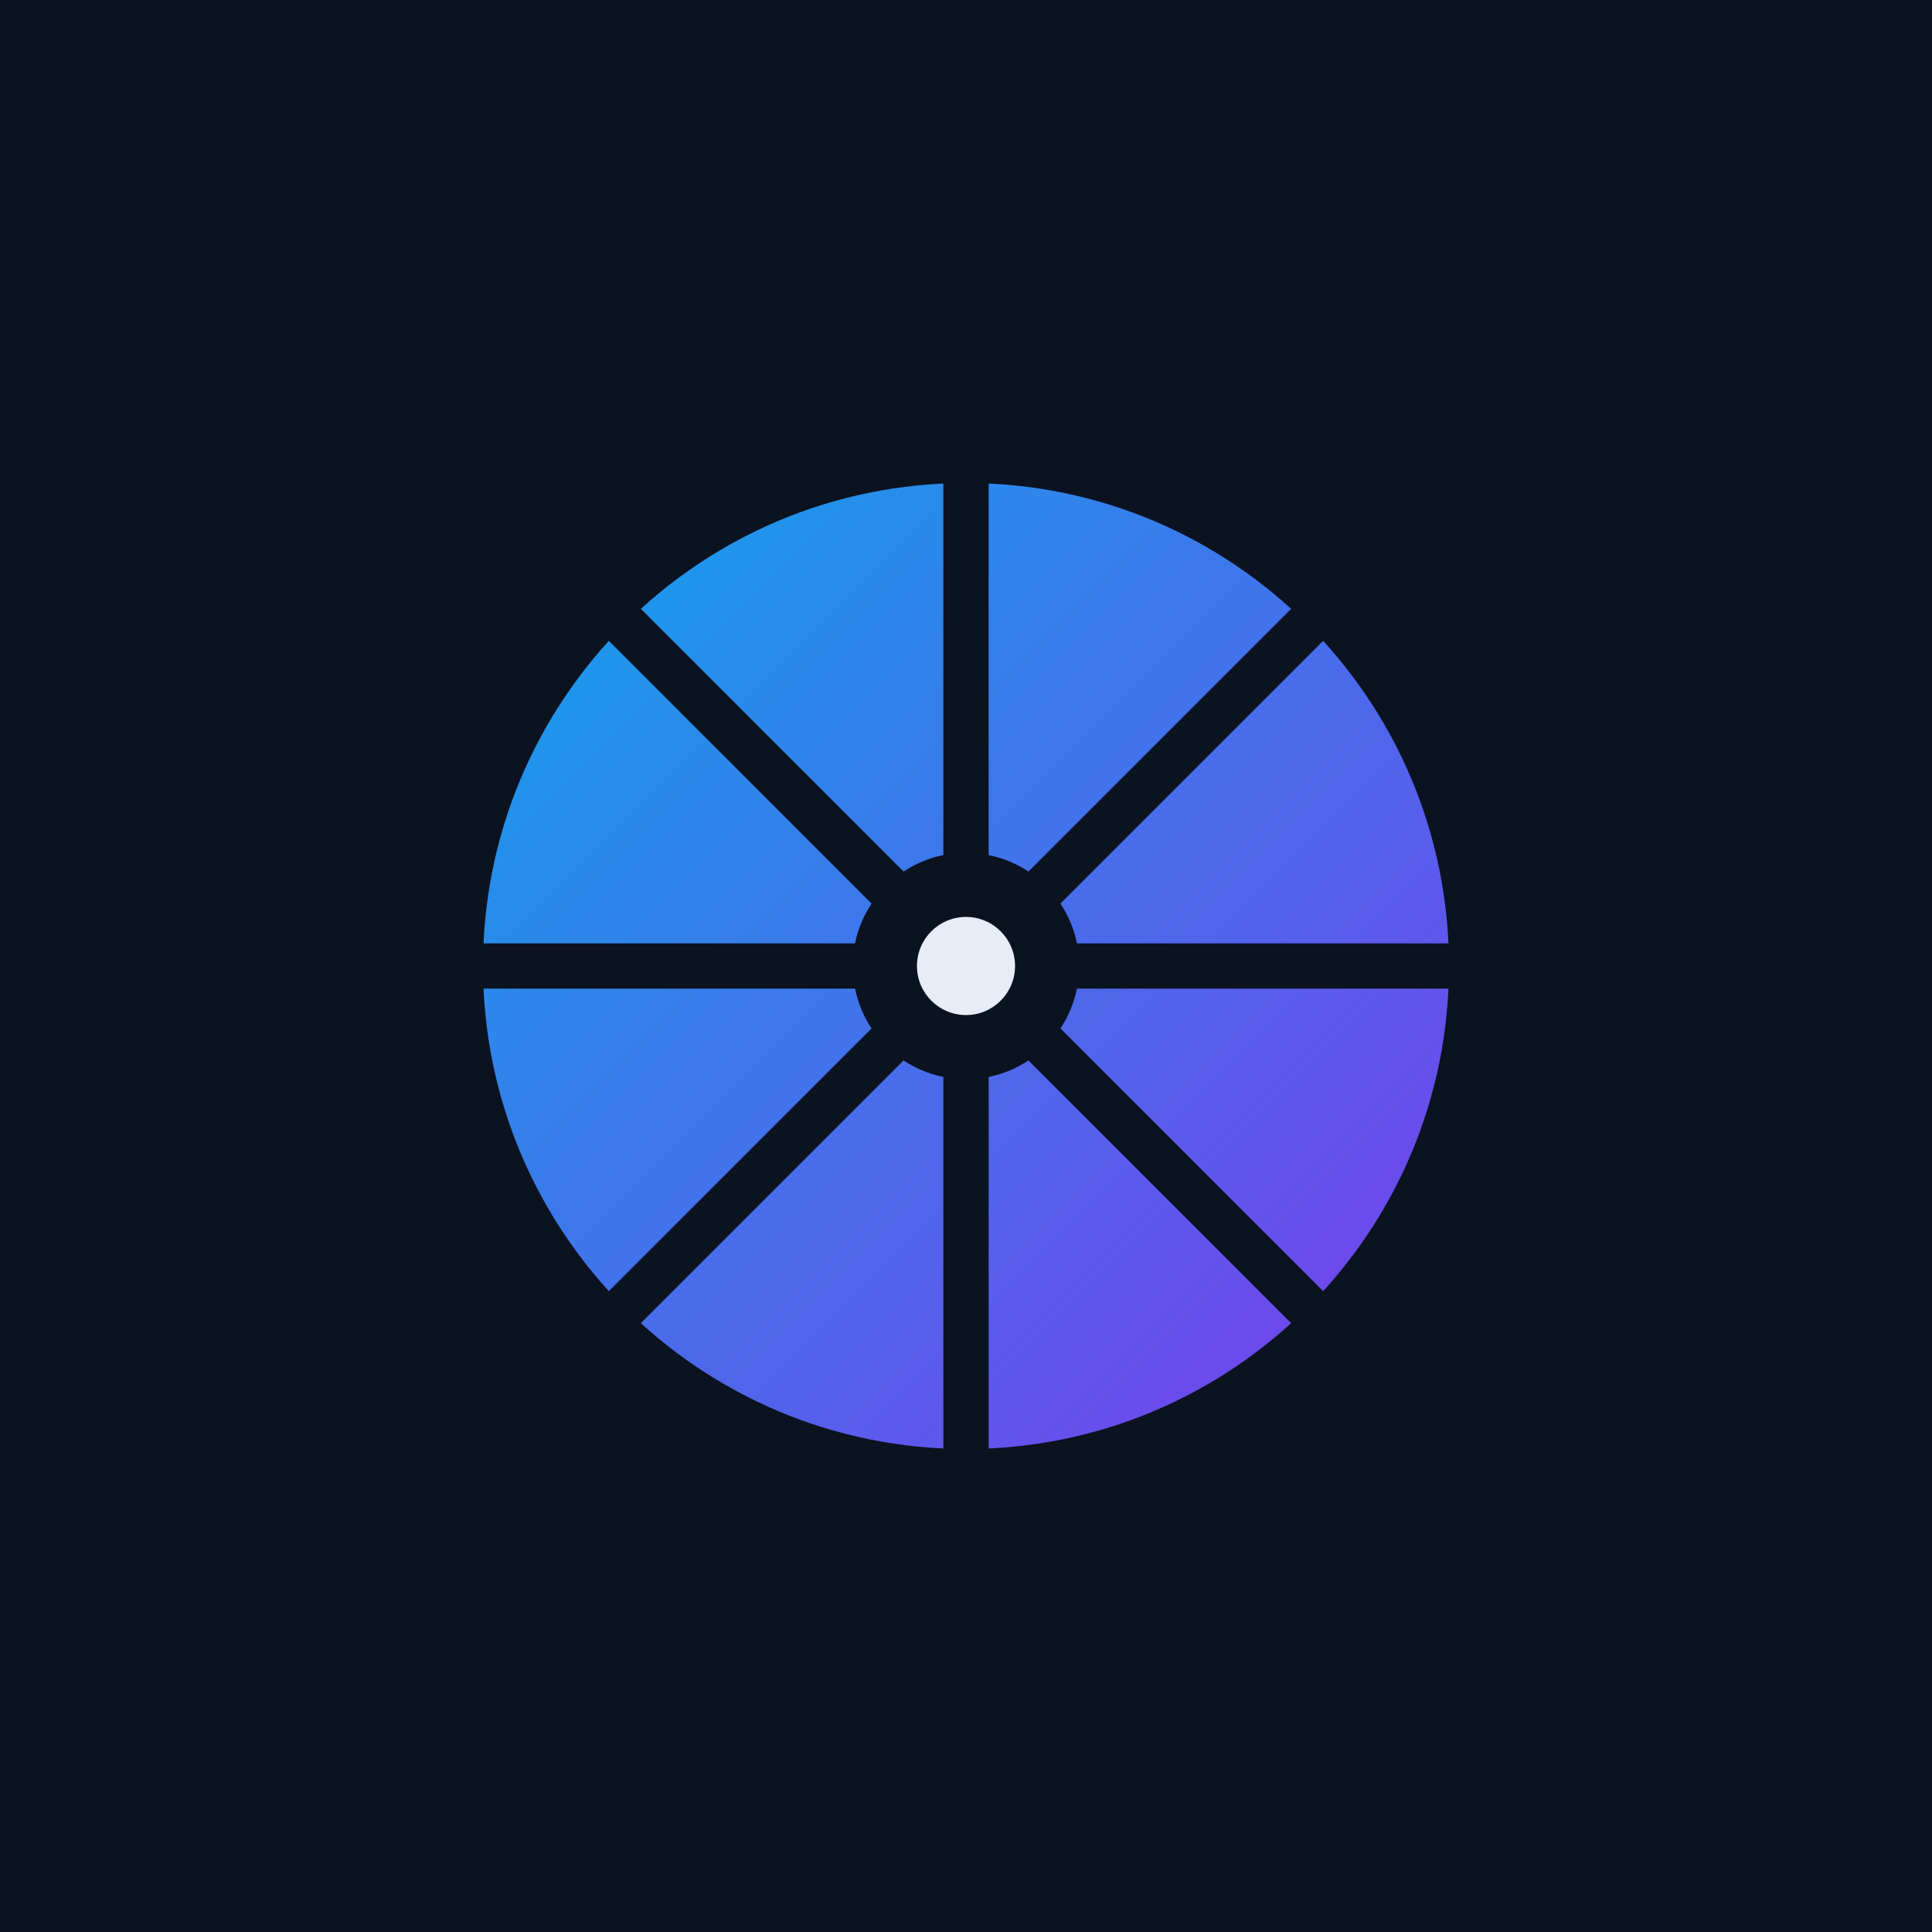
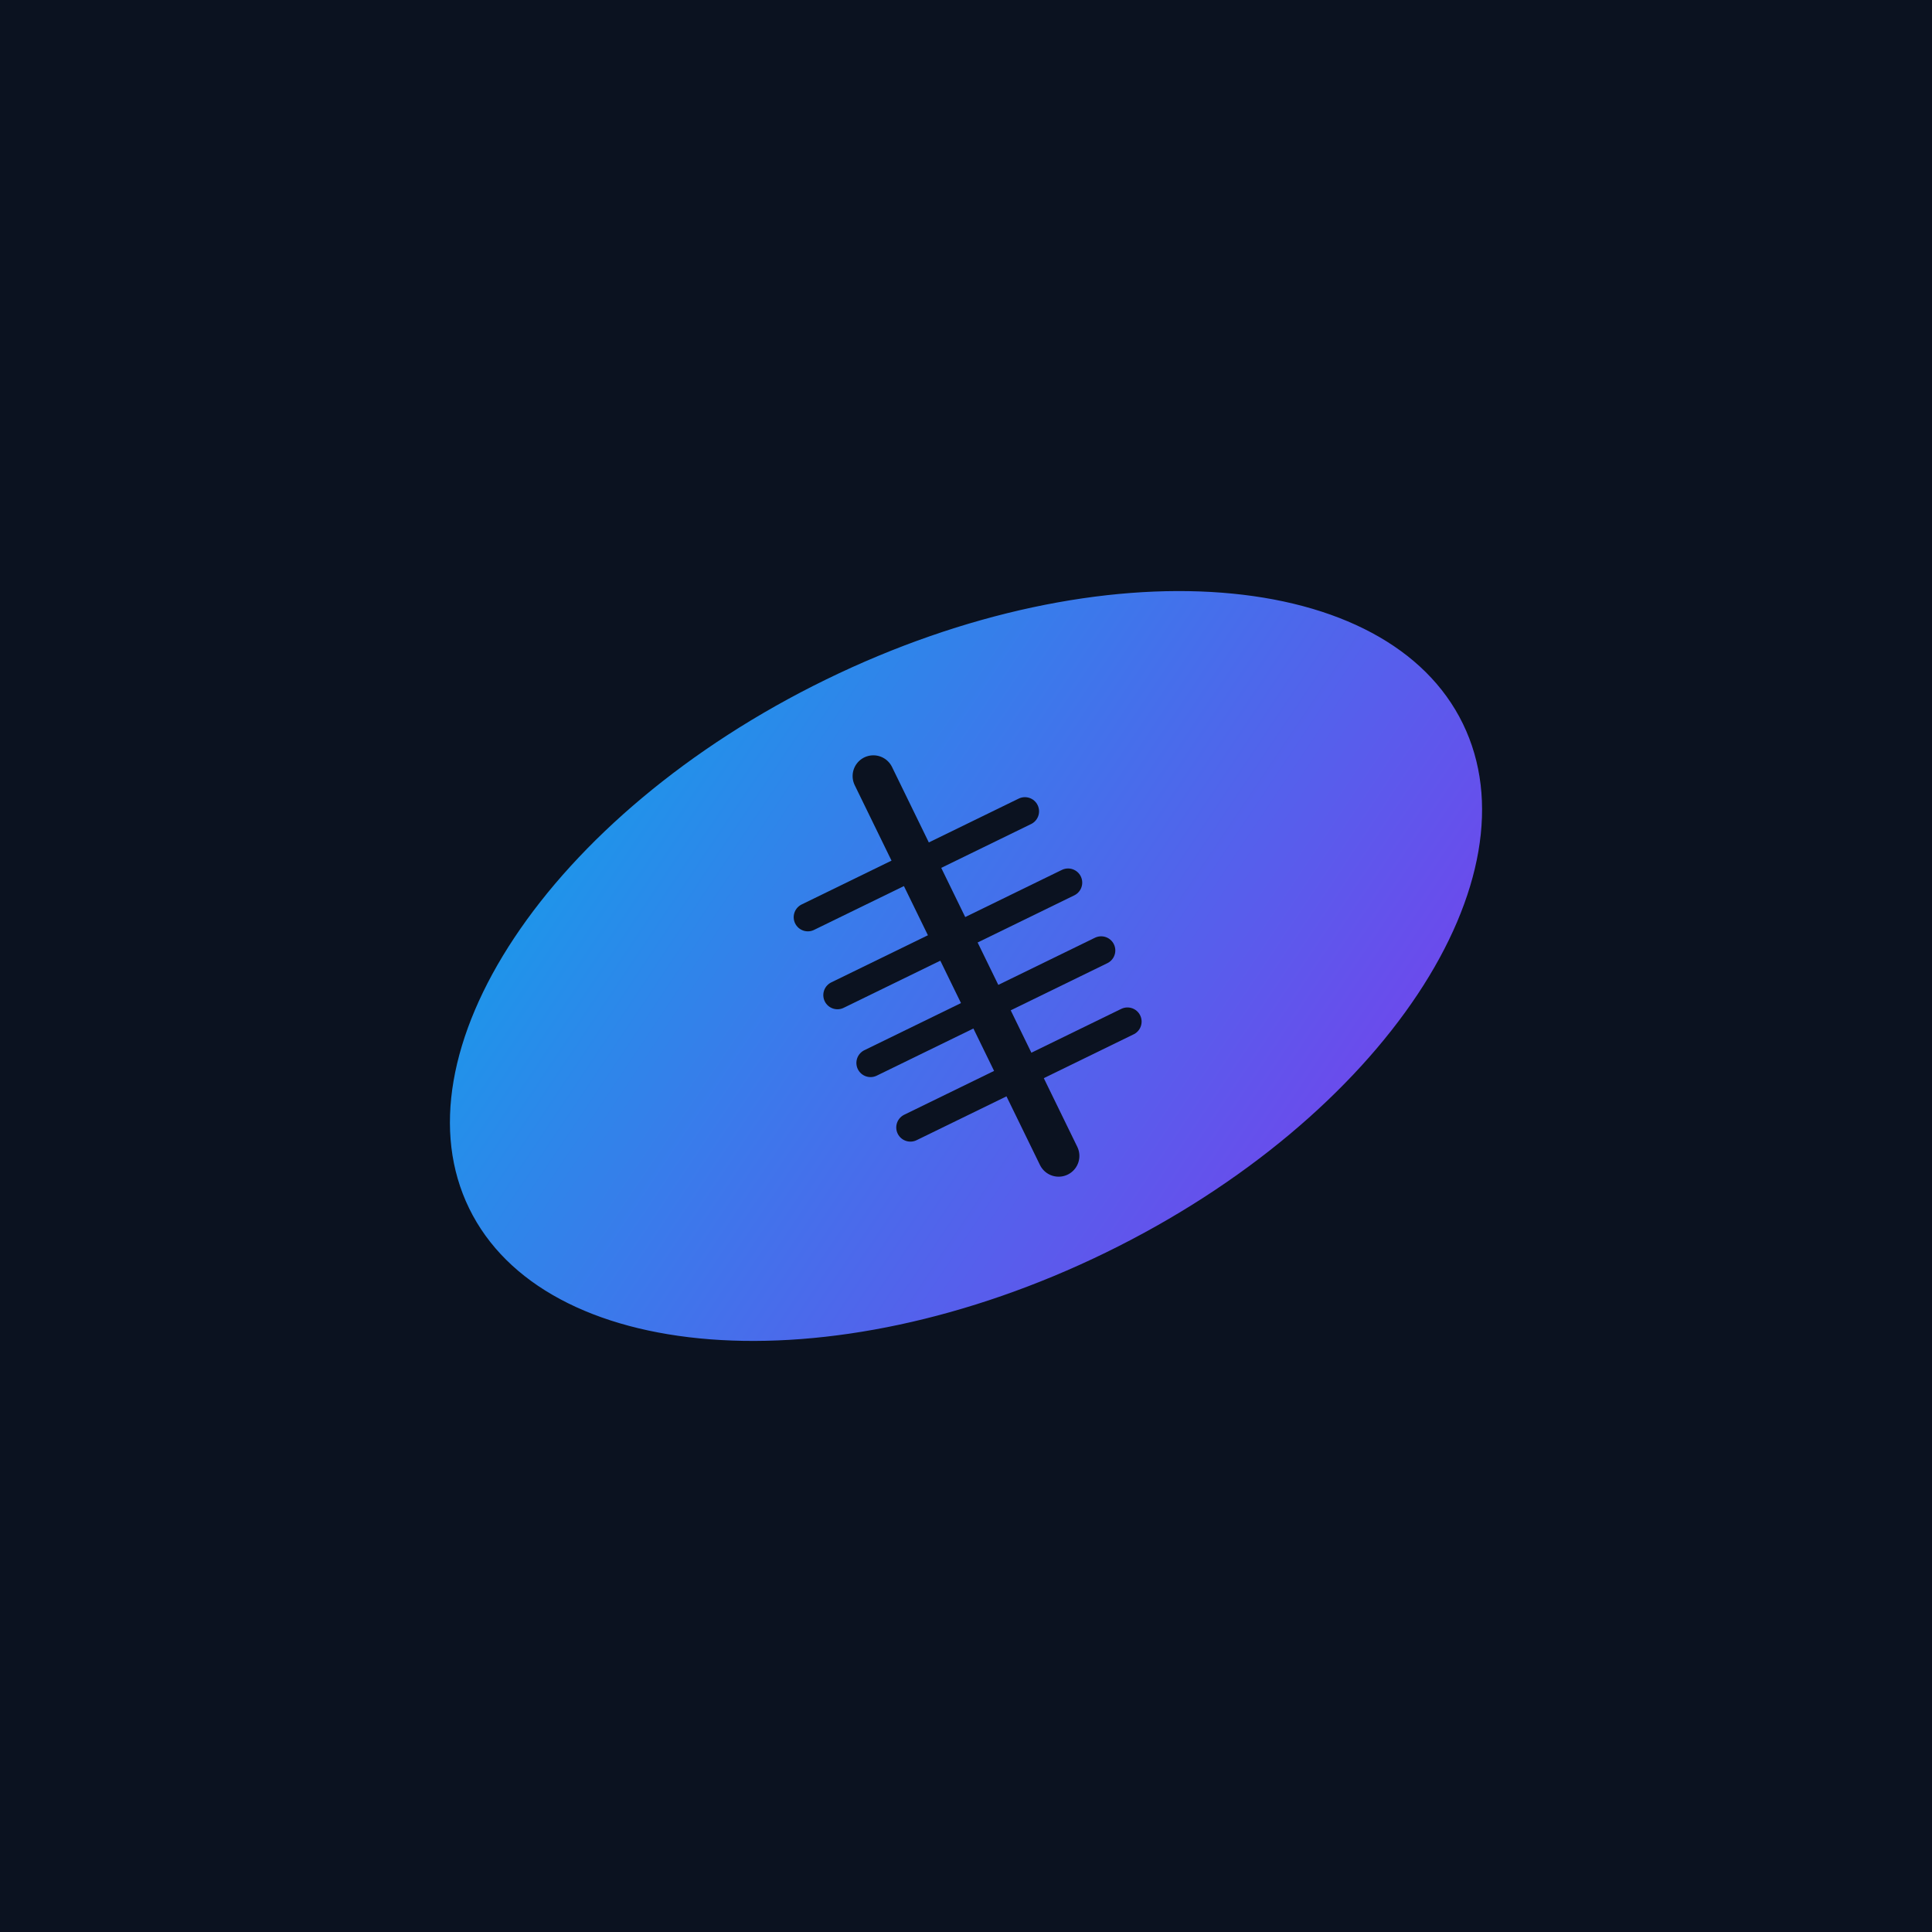
<svg xmlns="http://www.w3.org/2000/svg" viewBox="0 0 512 512" width="512" height="512">
  <defs>
    <linearGradient id="g" x1="0" y1="0" x2="1" y2="1">
      <stop offset="0%" stop-color="#0ea5e9" />
      <stop offset="100%" stop-color="#7c3aed" />
    </linearGradient>
  </defs>
  <rect width="512" height="512" fill="#0b1220" />
-   <circle cx="256" cy="256" r="128" fill="url(#g)" />
-   <path d="M256 128 L256 384 M128 256 L384 256 M165 165 L347 347 M347 165 L165 347" stroke="#0b1220" stroke-width="12" stroke-linecap="round" />
-   <circle cx="256" cy="256" r="30" fill="#0b1220" />
-   <circle cx="256" cy="256" r="13" fill="#e6edf7" />
+   <g transform="translate(256 256) rotate(-26)">
+     <ellipse cx="0" cy="0" rx="150" ry="88" fill="url(#g)" stroke="#0b1220" stroke-width="7" />
+     <line x1="0" y1="-56" x2="0" y2="56" stroke="#0b1220" stroke-width="11" stroke-linecap="round" />
+     <line x1="-32" y1="-30" x2="32" y2="-30" stroke="#0b1220" stroke-width="7.5" stroke-linecap="round" />
+     <line x1="-34" y1="-8" x2="34" y2="-8" stroke="#0b1220" stroke-width="7.5" stroke-linecap="round" />
+     <line x1="-34" y1="12" x2="34" y2="12" stroke="#0b1220" stroke-width="7.5" stroke-linecap="round" />
+     <line x1="-32" y1="32" x2="32" y2="32" stroke="#0b1220" stroke-width="7.5" stroke-linecap="round" />
+   </g>
</svg>
